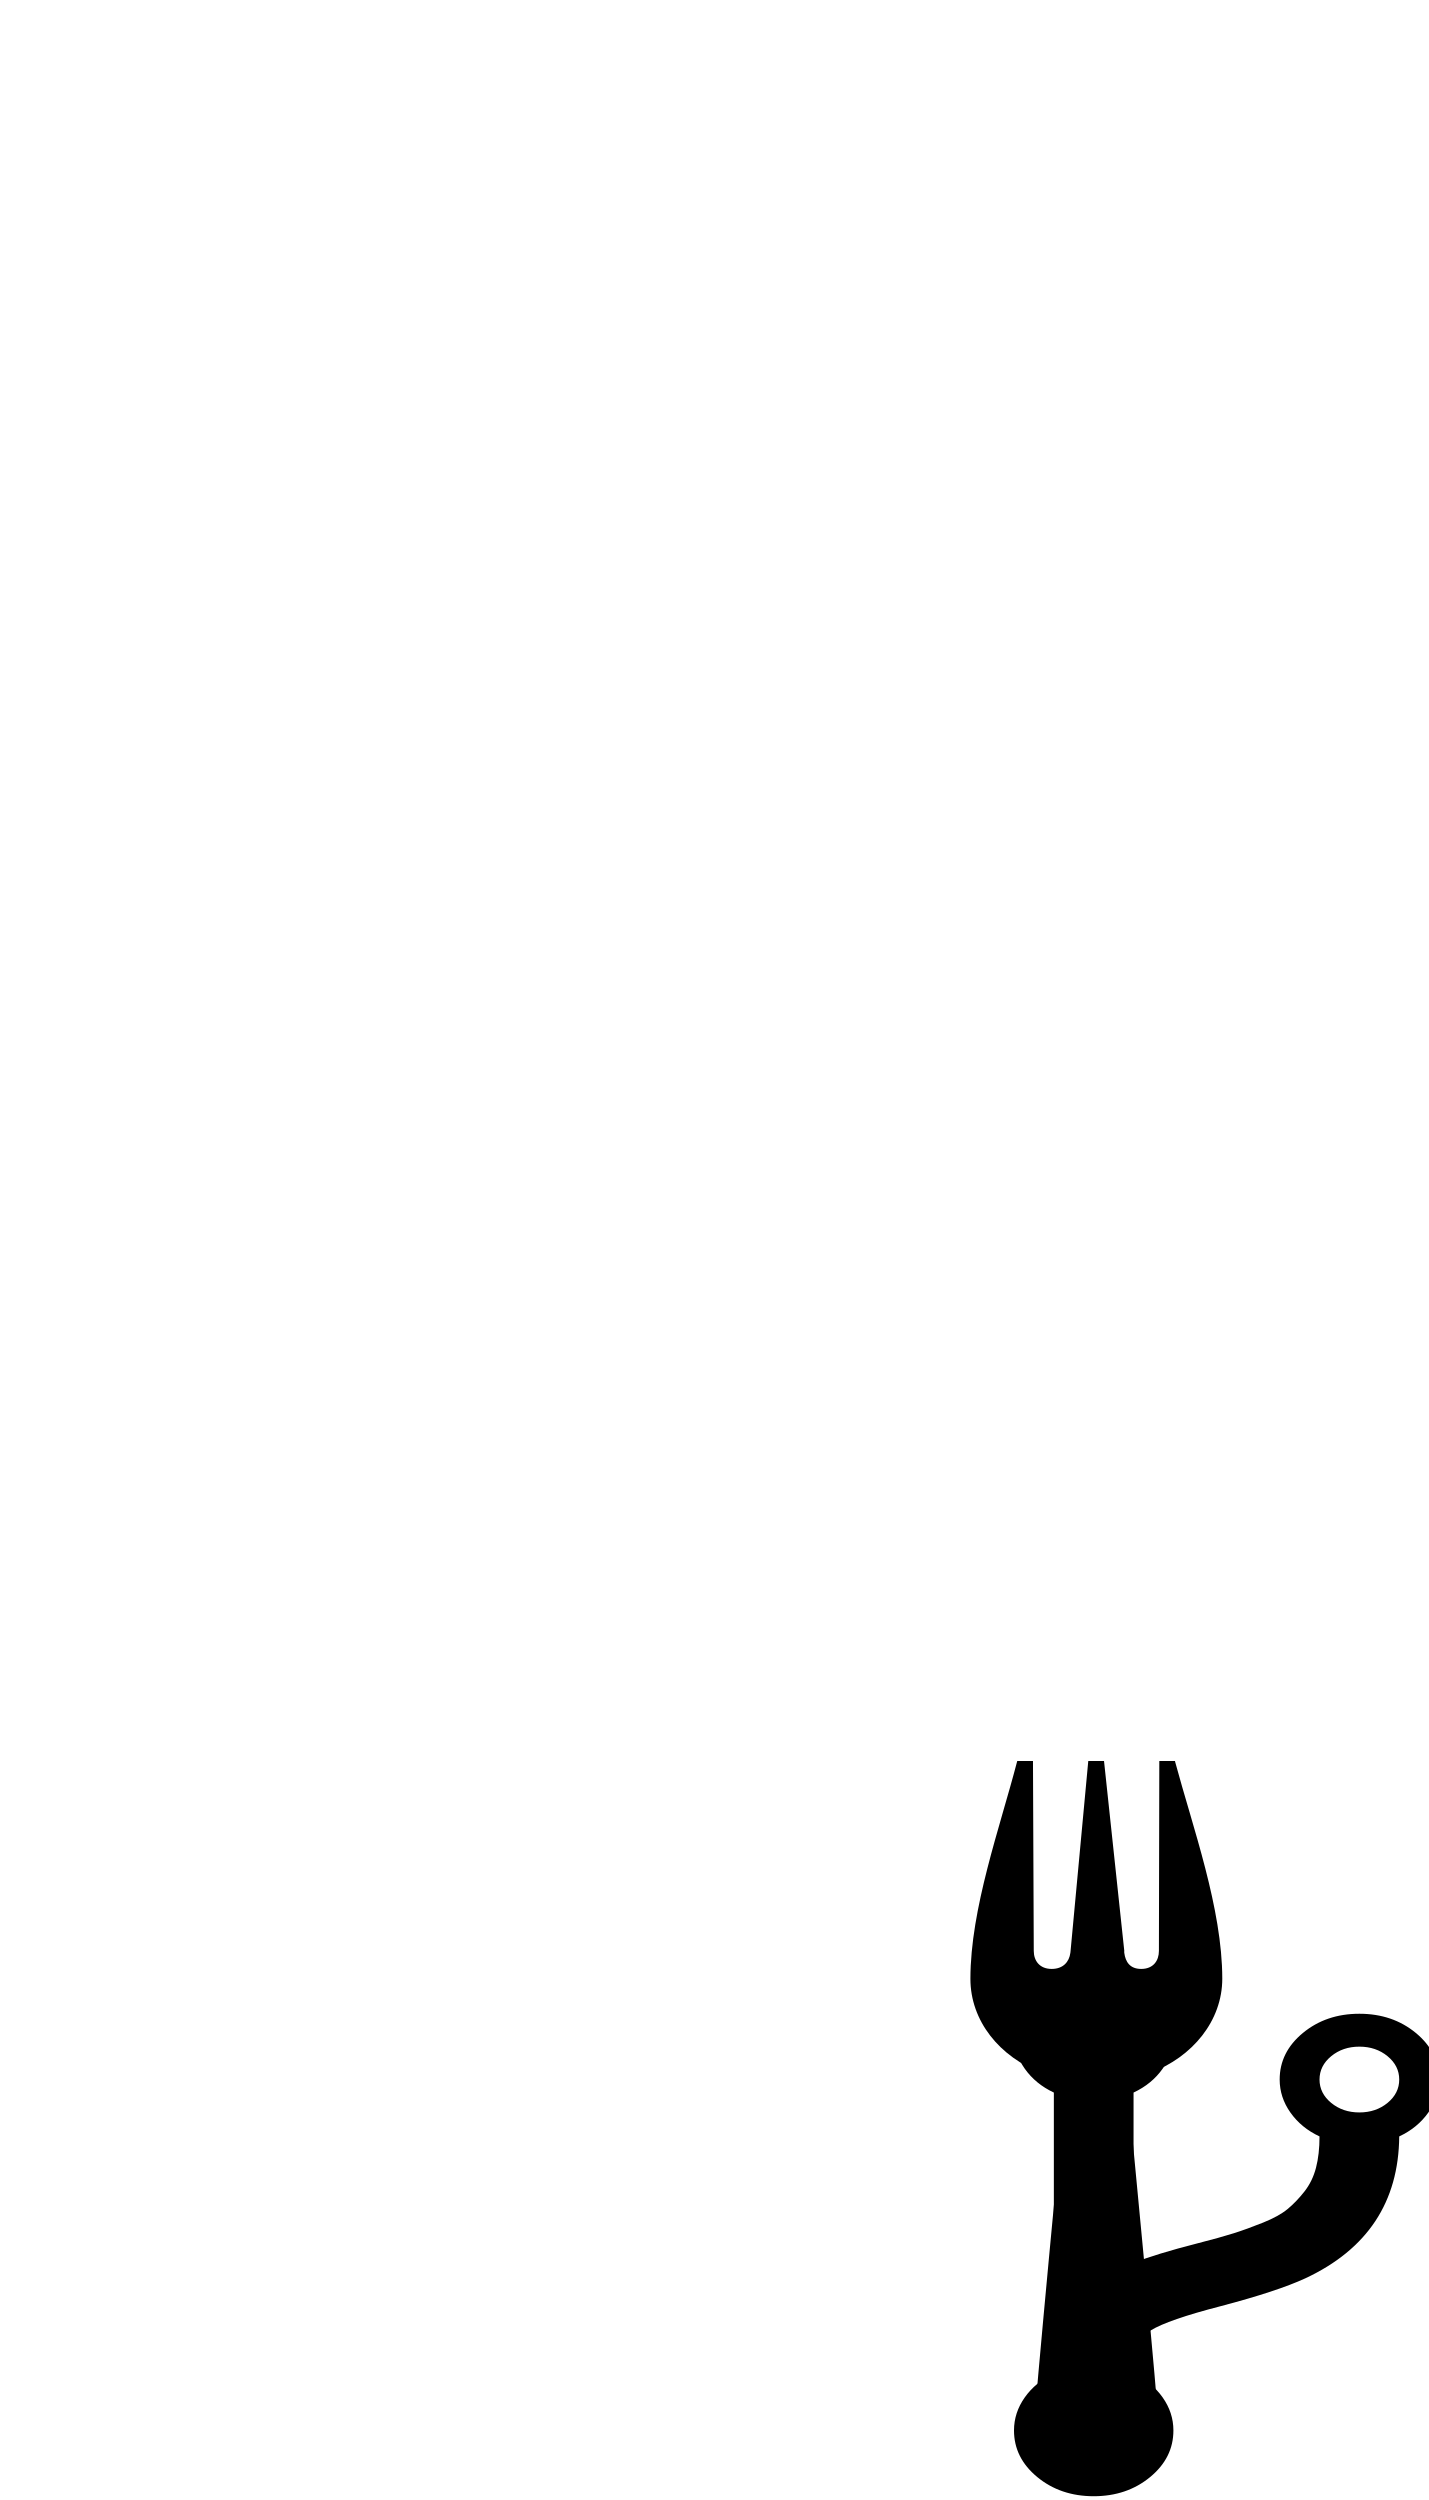
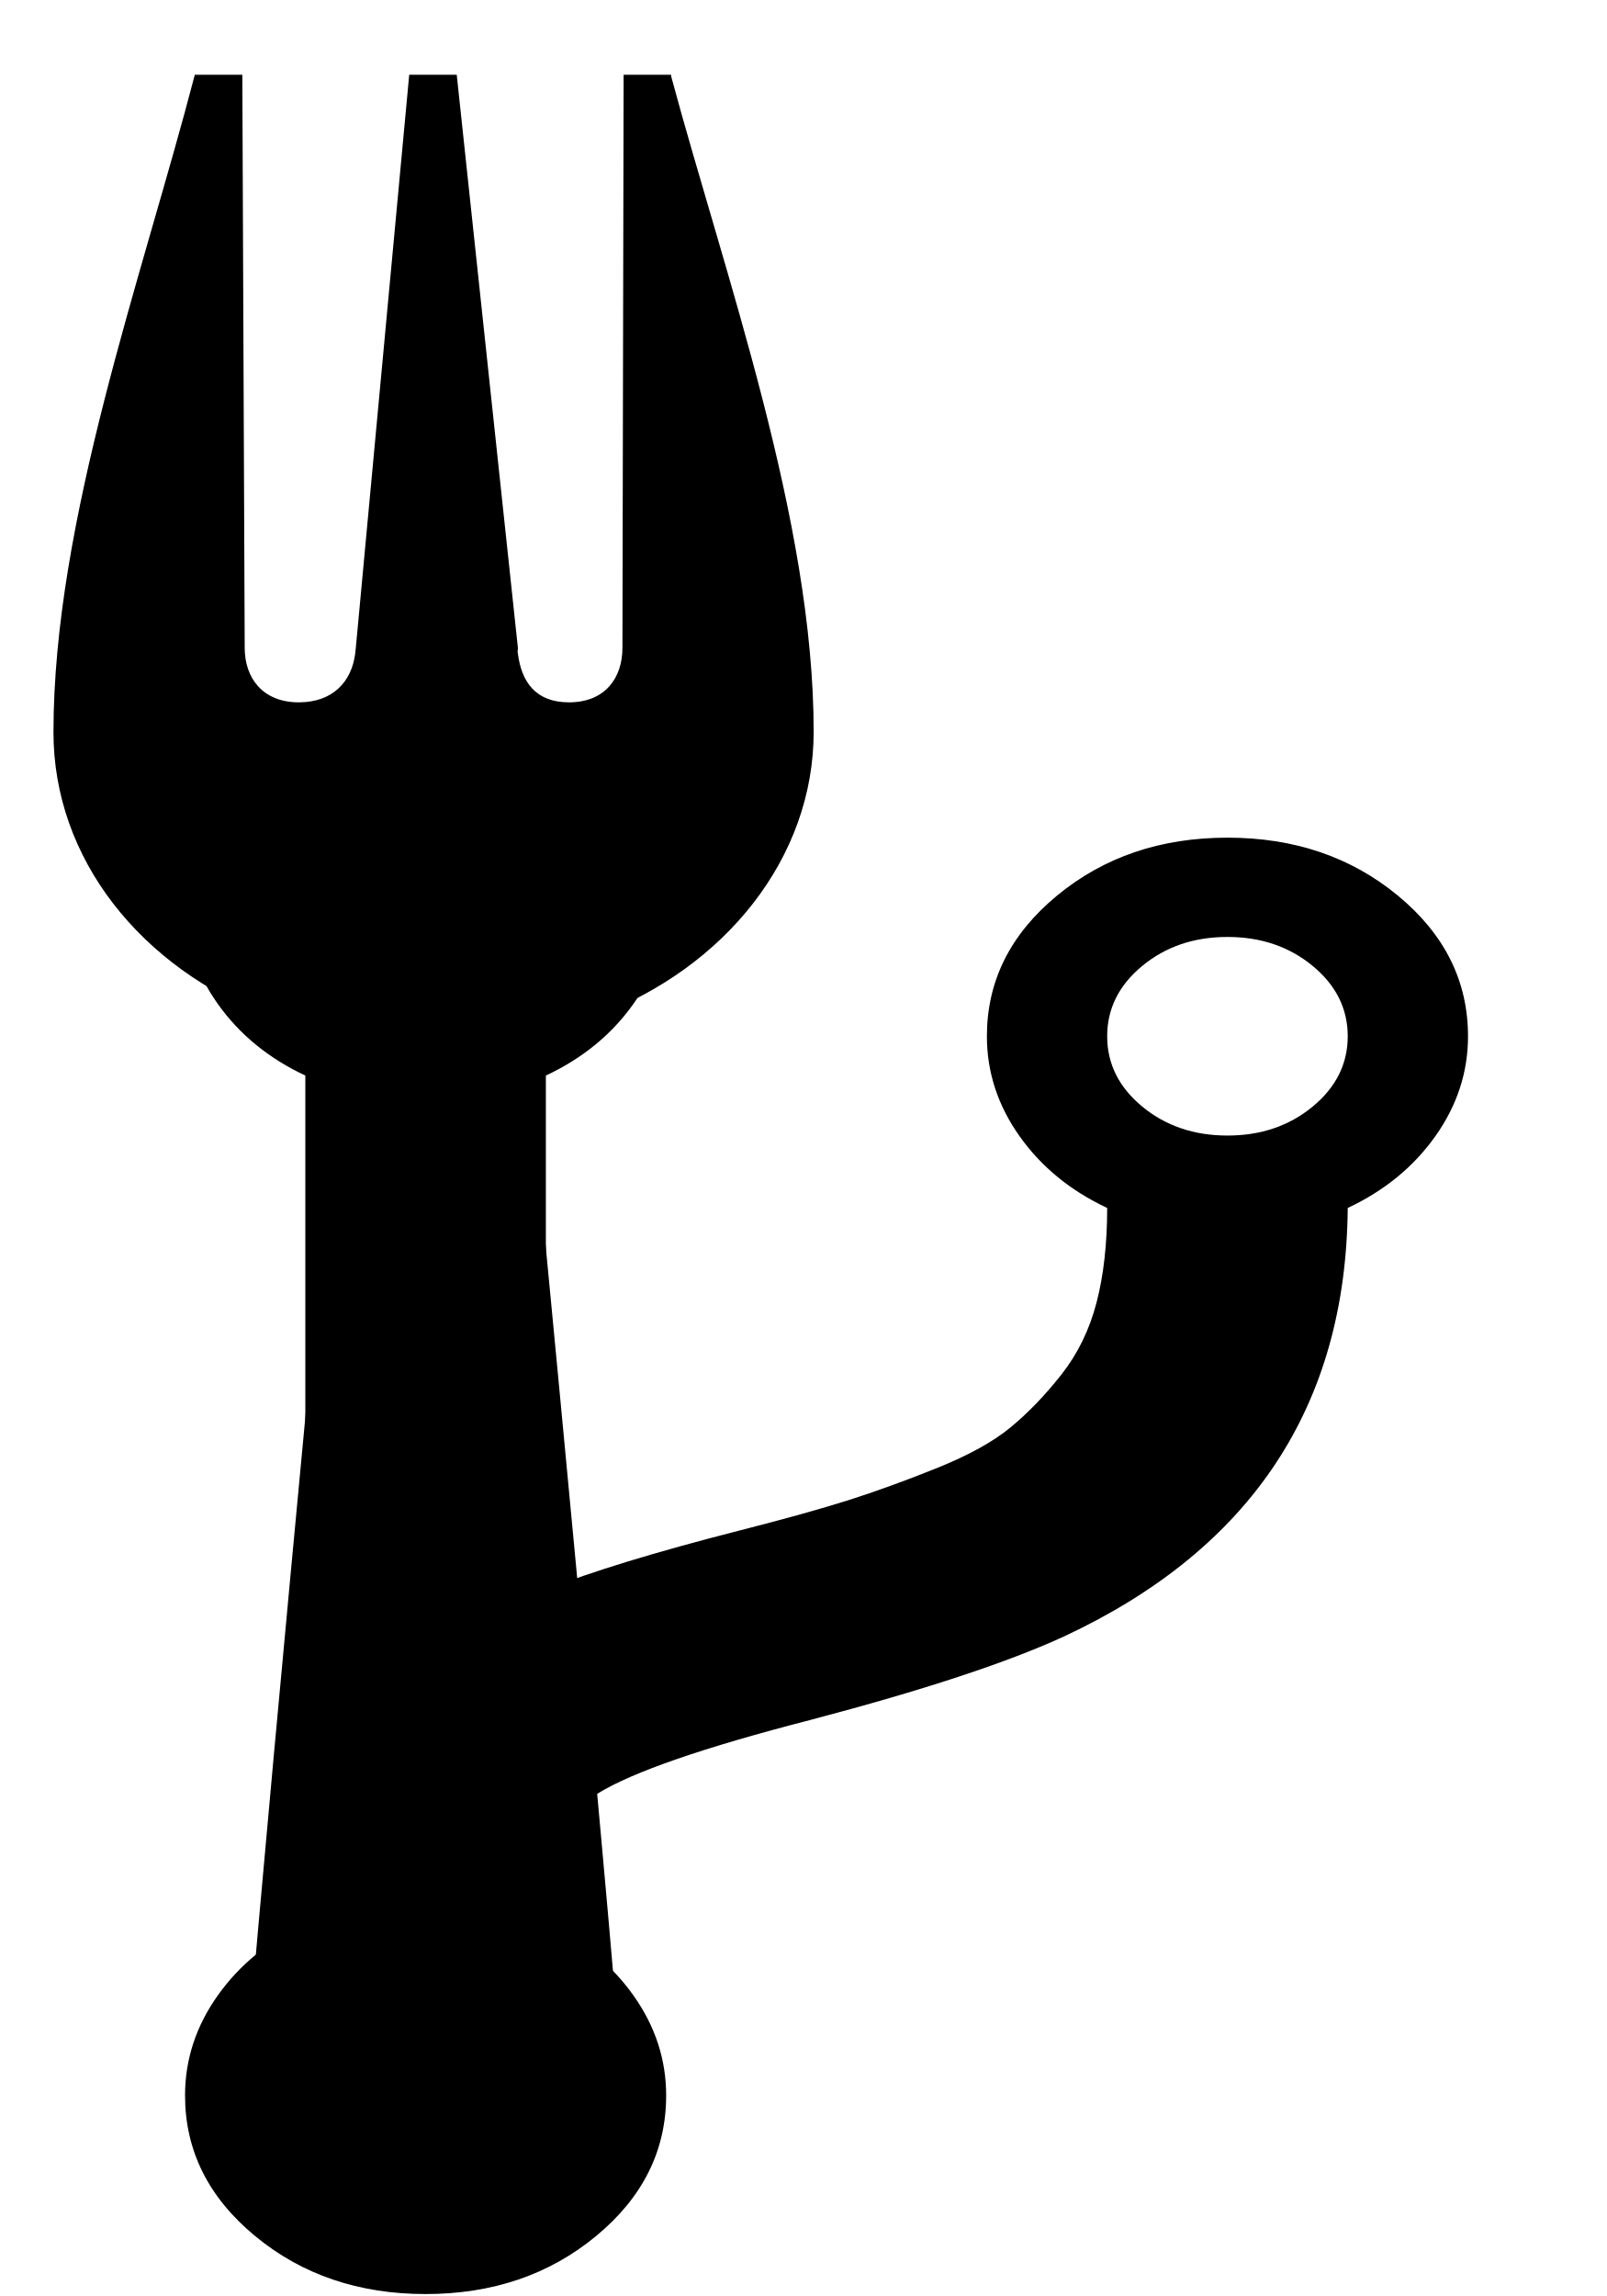
- <svg xmlns="http://www.w3.org/2000/svg" height="1000" width="571.429" id="svg3432" version="1.1">
+ <svg xmlns="http://www.w3.org/2000/svg" height="400" width="280" id="svg3432" version="1.1">
  <defs id="defs3438" />
-   <g id="g3551" transform="matrix(0.4902612,0,0,0.4046999,303.8075,604.691)">
+   <g id="g3551" transform="matrix(0.6445569,0,0,0.5320676,-101.5866,-118.0769)">
    <path style="fill:#000000" id="path3434" d="m 305.169,908.04 q 0,-13.547 -9.483,-23.031 -9.483,-9.483 -23.031,-9.483 -13.547,0 -23.031,9.483 -9.483,9.483 -9.483,23.031 0,13.547 9.483,23.031 9.483,9.483 23.031,9.483 13.547,0 23.031,-9.483 9.483,-9.483 9.483,-23.031 z m 0,-390.168 q 0,-13.547 -9.483,-23.031 -9.483,-9.483 -23.031,-9.483 -13.547,0 -23.031,9.483 -9.483,9.483 -9.483,23.031 0,13.547 9.483,23.031 9.483,9.483 23.031,9.483 13.547,0 23.031,-9.483 9.483,-9.483 9.483,-23.031 z m 216.76,43.352 q 0,-13.547 -9.483,-23.031 -9.483,-9.483 -23.031,-9.483 -13.547,0 -23.031,9.483 -9.483,9.483 -9.483,23.031 0,13.547 9.483,23.031 9.483,9.483 23.031,9.483 13.547,0 23.031,-9.483 9.483,-9.483 9.483,-23.031 z m 32.514,0 q 0,17.612 -8.806,32.683 -8.806,15.072 -23.708,23.539 -0.677,97.203 -76.543,140.216 -23.031,12.87 -68.754,27.434 -43.352,13.547 -57.407,24.047 -14.056,10.499 -14.056,33.869 l 0,8.806 q 14.902,8.467 23.708,23.539 8.806,15.072 8.806,32.683 0,27.095 -18.966,46.061 -18.966,18.966 -46.061,18.966 -27.095,0 -46.061,-18.966 -18.966,-18.966 -18.966,-46.061 0,-17.612 8.806,-32.683 8.806,-15.072 23.708,-23.539 l 0,-277.724 q -14.902,-8.467 -23.708,-23.539 -8.806,-15.072 -8.806,-32.683 0,-27.095 18.966,-46.061 18.966,-18.966 46.061,-18.966 27.095,0 46.061,18.966 18.966,18.966 18.966,46.061 0,17.612 -8.806,32.683 -8.806,15.072 -23.708,23.539 l 0,168.328 q 18.289,-8.806 52.158,-19.305 18.628,-5.758 29.635,-9.991 11.007,-4.234 23.877,-10.499 12.87,-6.266 19.983,-13.378 7.112,-7.112 13.717,-17.273 6.604,-10.161 9.483,-23.539 2.879,-13.378 2.879,-30.99 -14.902,-8.467 -23.708,-23.539 -8.806,-15.072 -8.806,-32.683 0,-27.095 18.966,-46.061 18.966,-18.966 46.061,-18.966 27.095,0 46.061,18.966 18.966,18.966 18.966,46.061 z" />
    <g transform="matrix(1.605462,0,0,1.605462,-136.1885,195.0142)" id="g3375">
      <path style="fill:#000000" id="path3377" d="m 270.2,148.9 c 0,0.1 -0.1,0.1 0,0 l 0,0.1 0,-0.1 z" />
      <path style="fill:#000000" id="path3379" d="M 320,166 C 320,122.8 305,72.8 296,32.3 l 0,-0.3 -8,0 -0.2,116.9 c 0,6.1 -2.9,11.1 -9,11.1 -5.7,0 -8,-4.3 -8.6,-9.9 -0.1,-0.4 0,-0.8 0,-1.2 L 259.9,32 l -8,0 -9,117 -0.1,1.1 c -0.6,5.6 -3.7,9.9 -9.5,9.9 -6.1,0 -9.1,-5 -9.1,-11.1 L 223.8,32 l -8,0 C 207,73 192,122.9 192,166.1 c 0,25.7 14.6,48.1 36.7,58.2 11.2,5.1 11.3,10.3 11.3,10.3 0,0 -16,201.7 -16,213.1 0,11.4 4,18.5 9.5,24 5.5,5.5 14.2,8.2 22.4,8.2 0.1,0 0.1,0 0.2,0 0.1,0 0.1,0 0.2,0 8.2,0 16.8,-2.7 22.4,-8.2 5.5,-5.5 9.3,-10.9 9.3,-24 0,-13.1 -16,-213.1 -16,-213.1 0,0 -1,-5 11.4,-10.6 21.6,-9.8 36.6,-32.2 36.6,-58 z" />
    </g>
  </g>
</svg>
